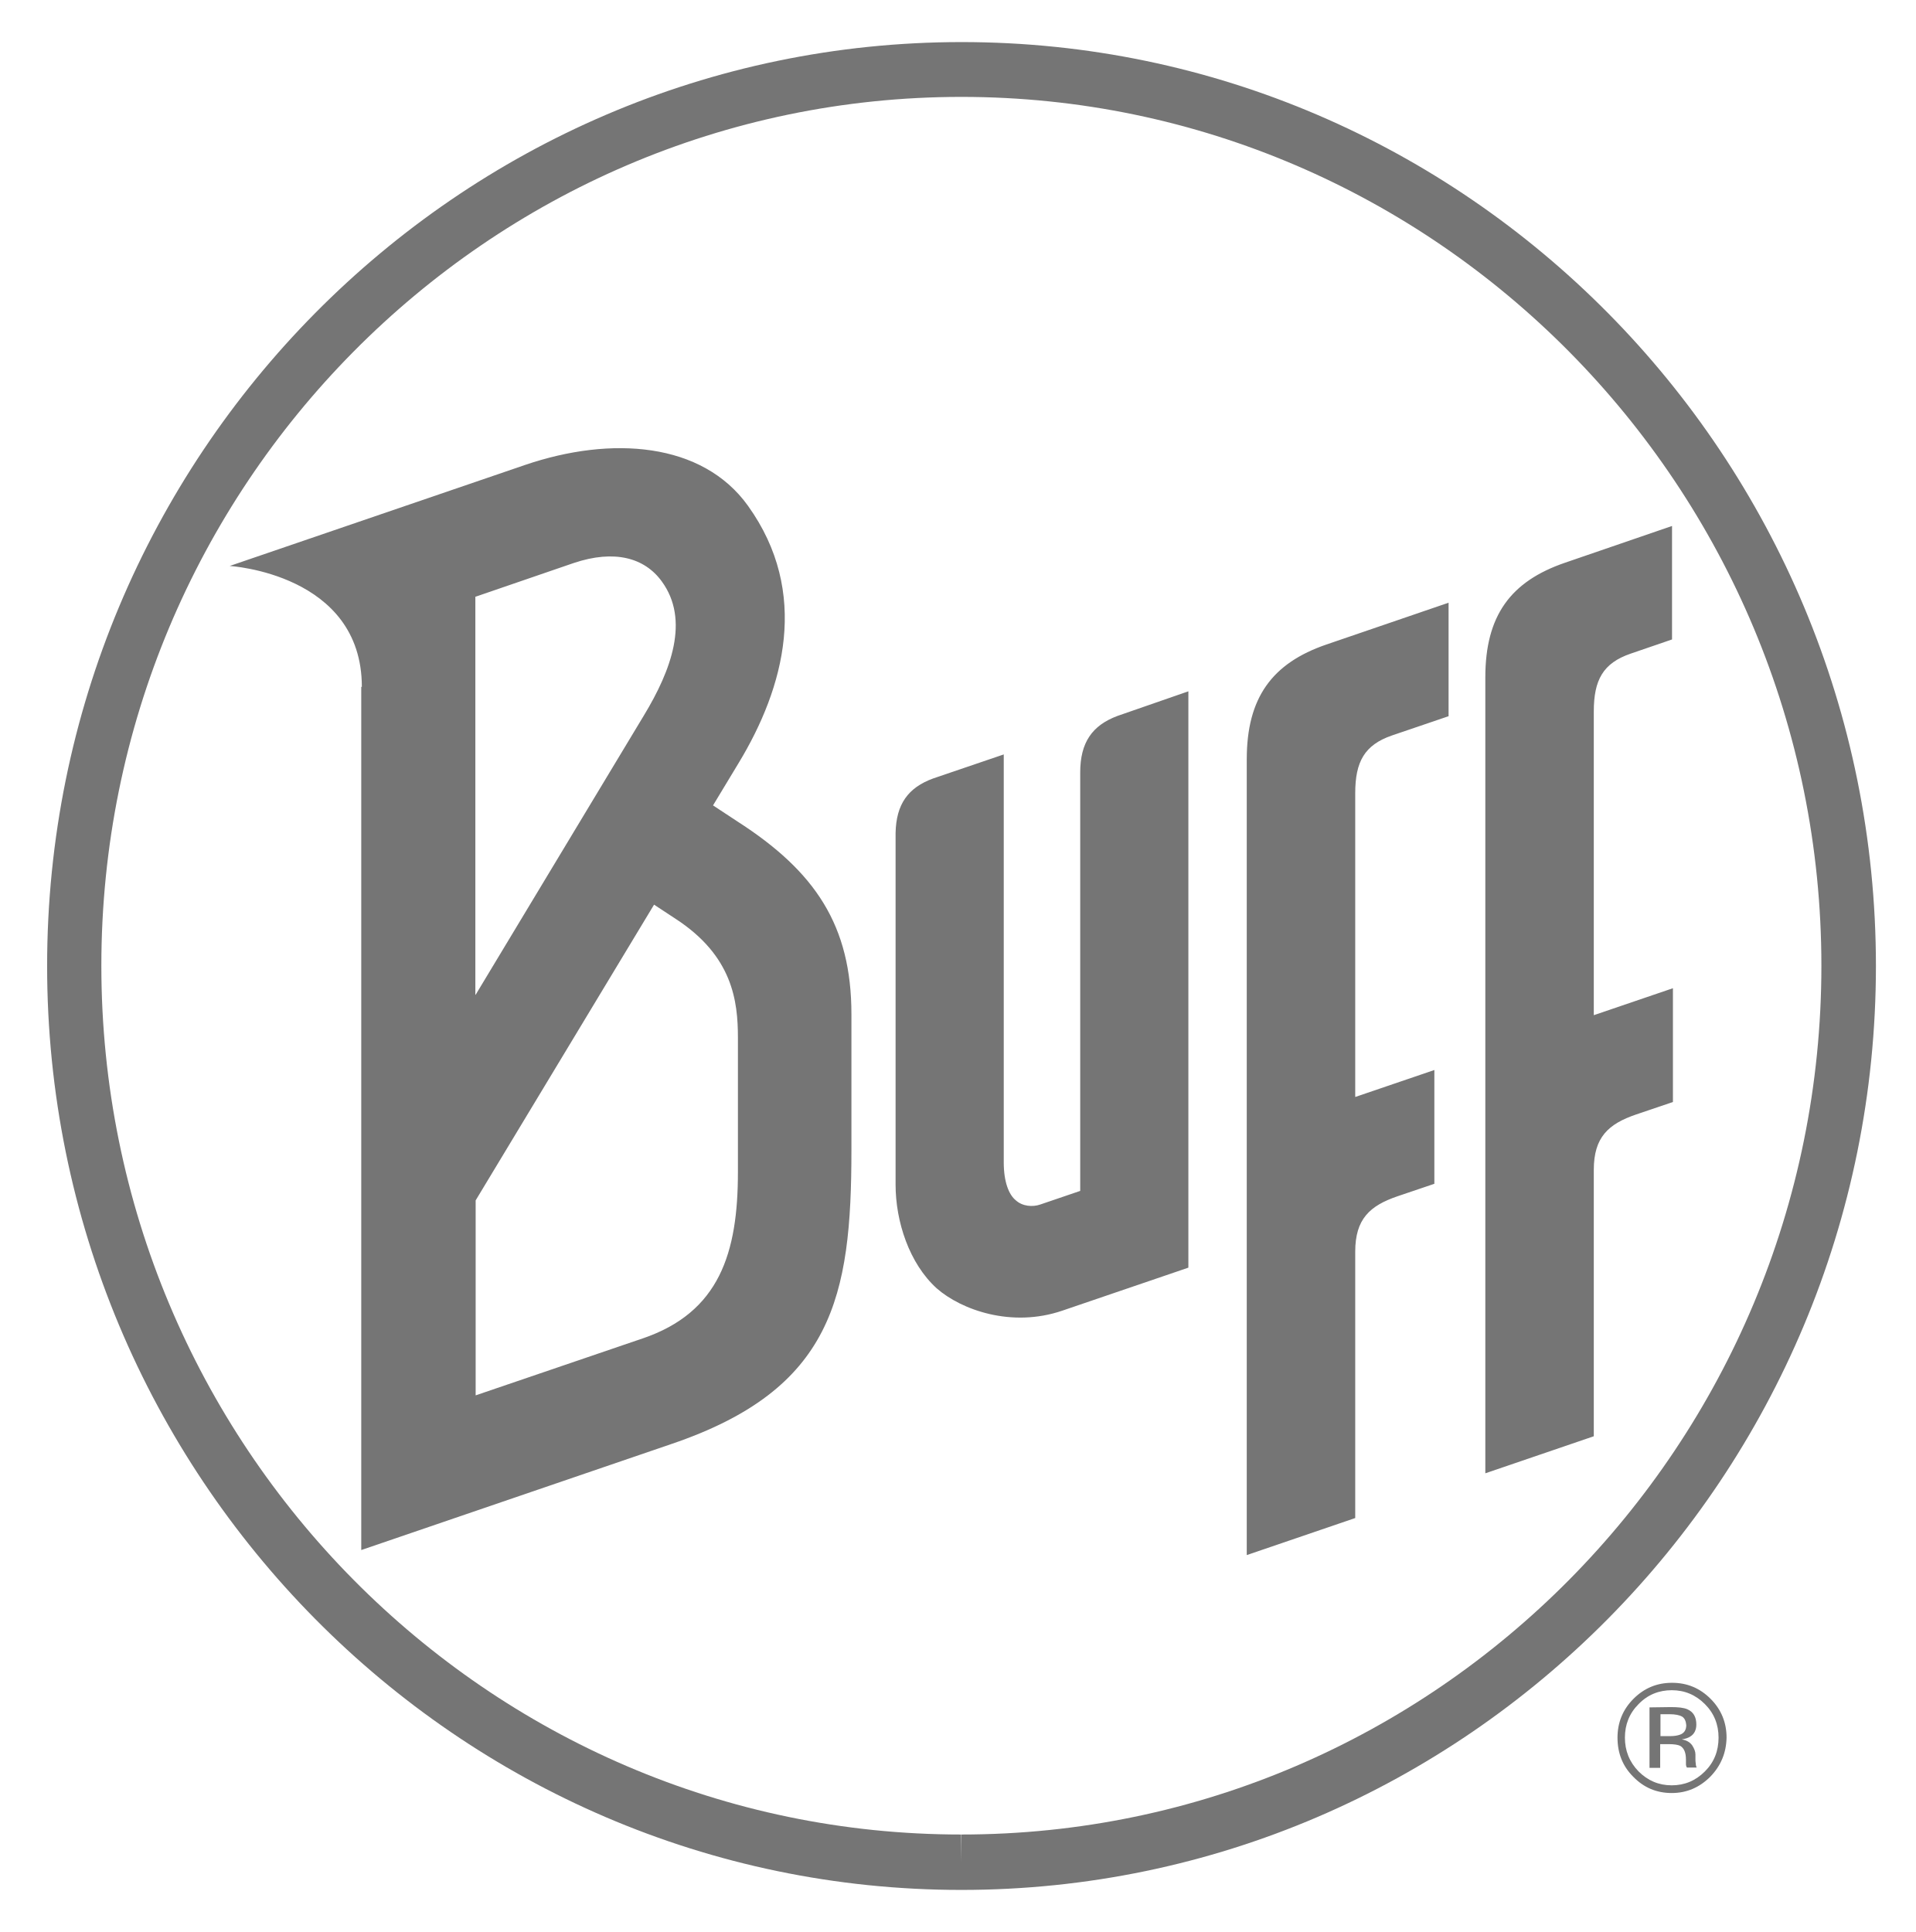
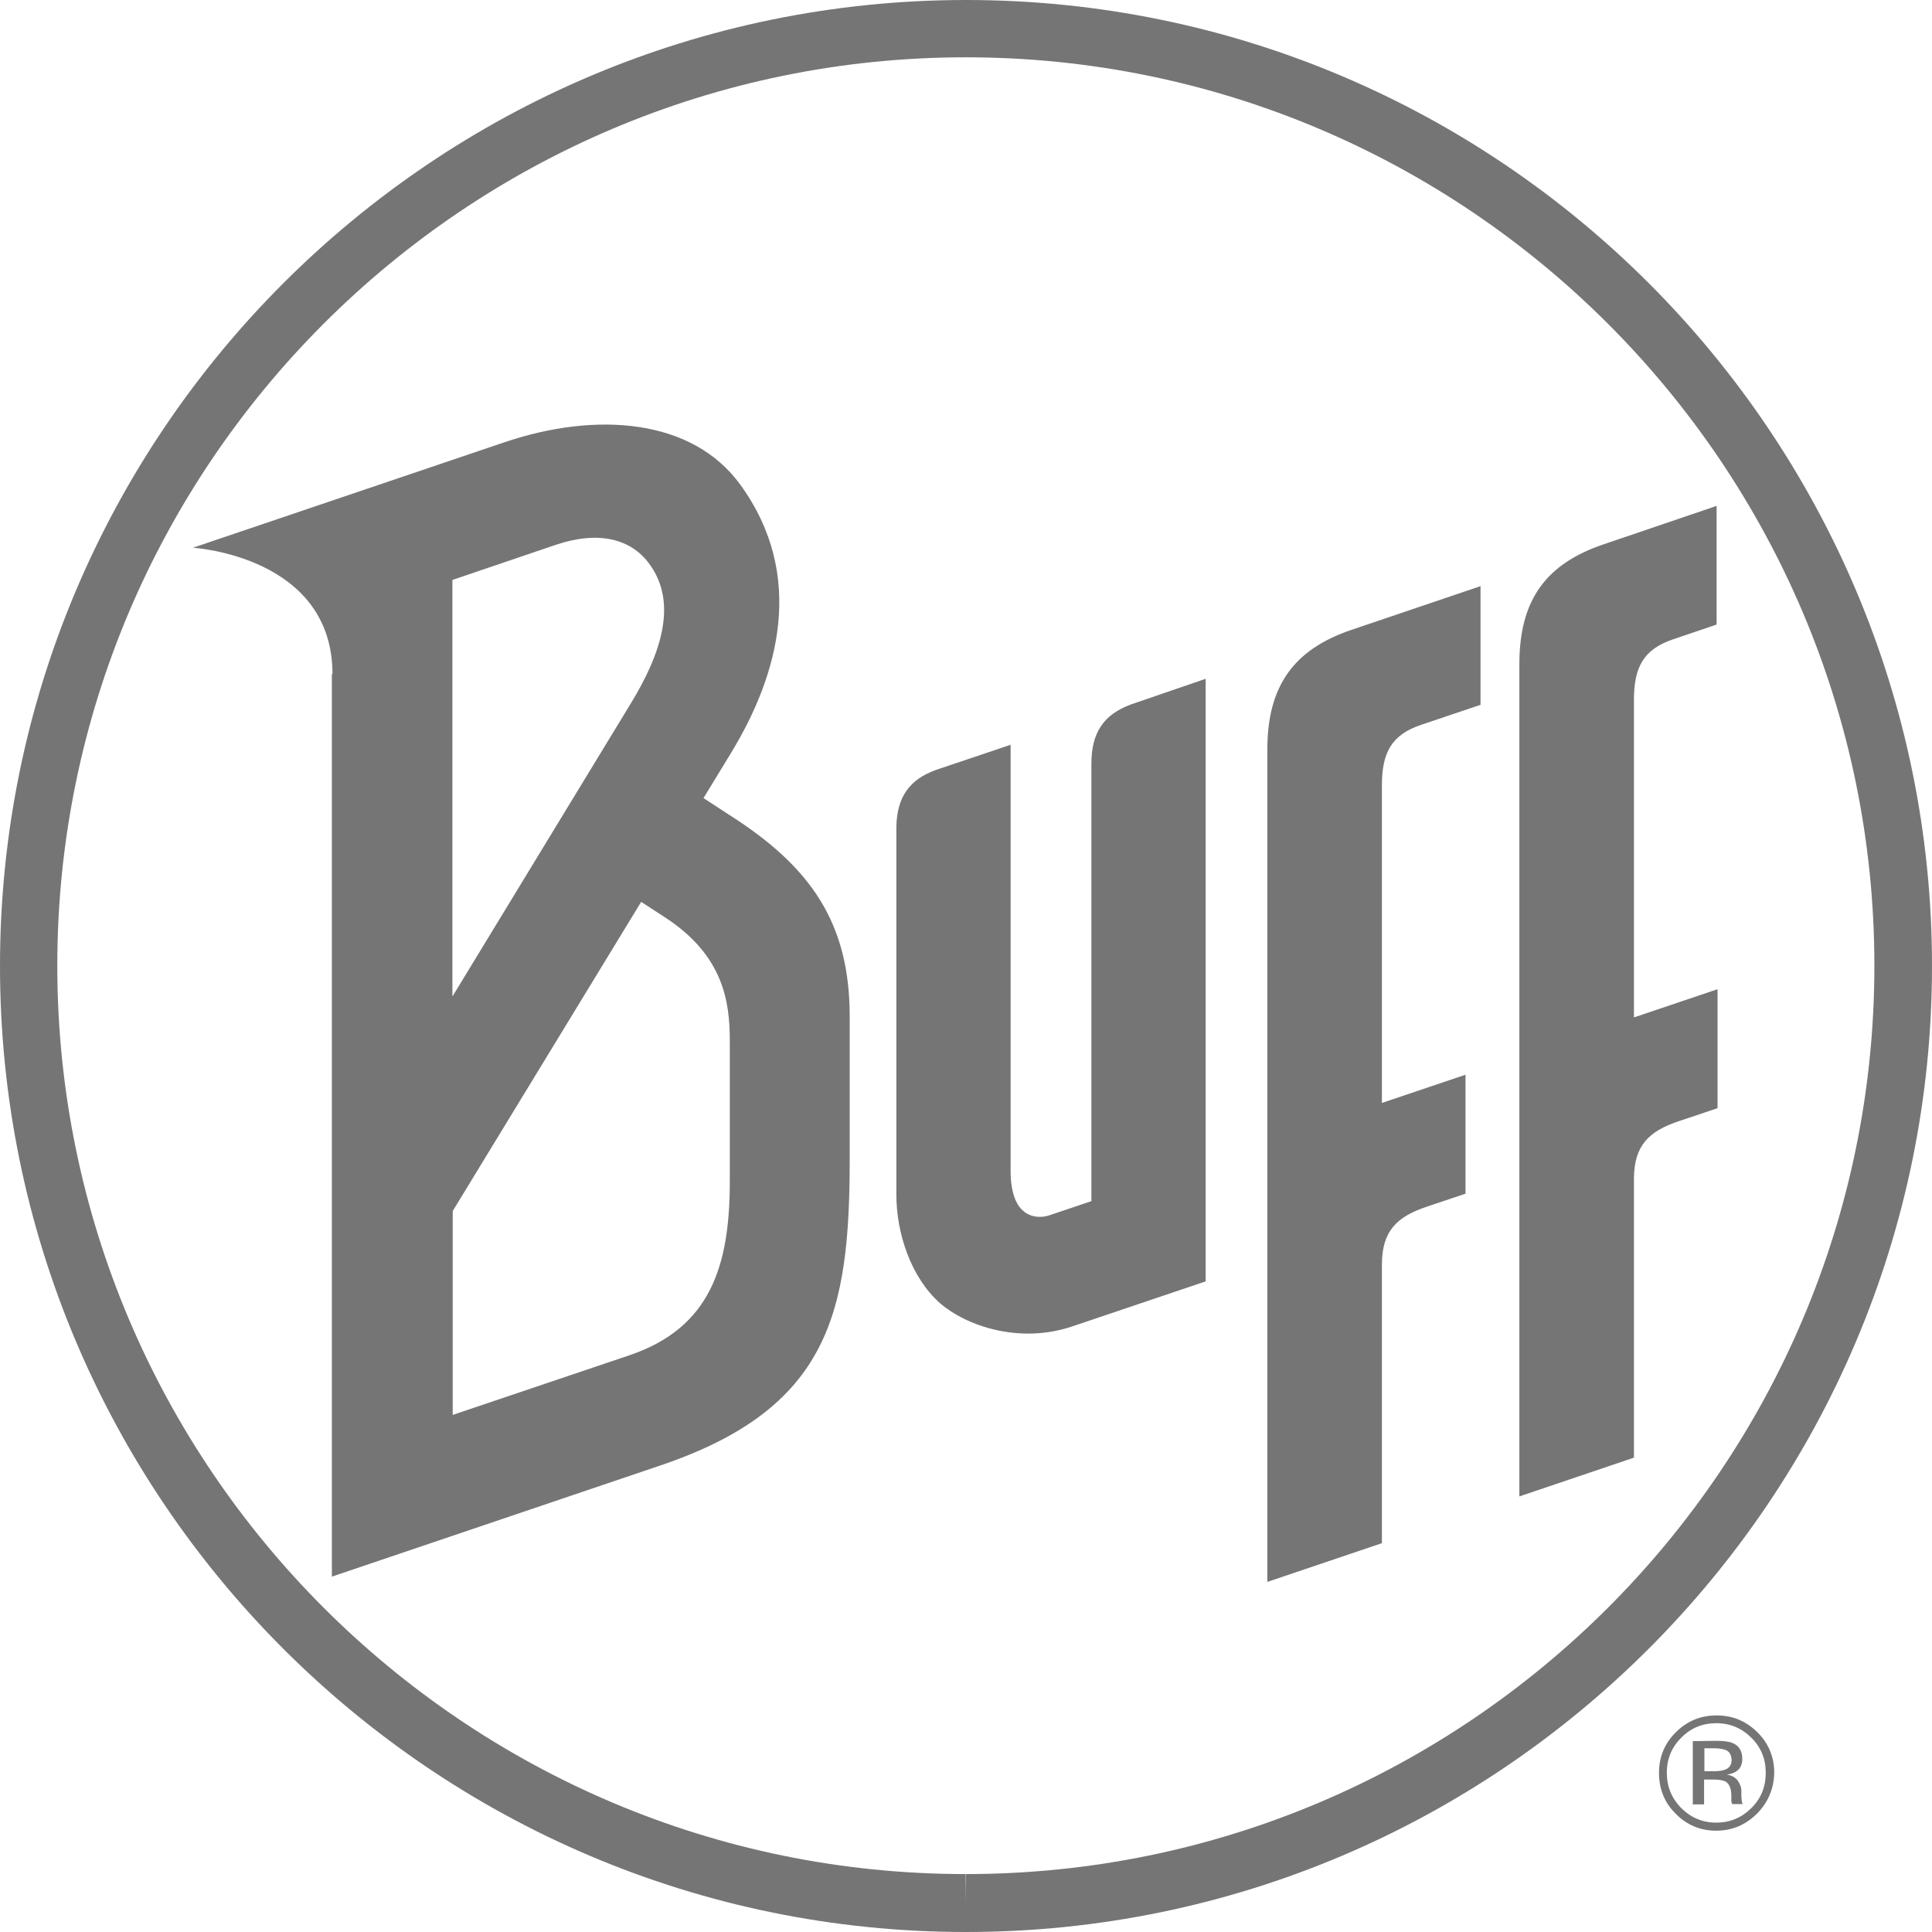
- <svg xmlns="http://www.w3.org/2000/svg" version="1.1" id="图层_1" x="0px" y="0px" viewBox="0 0 646.3 652" style="enable-background:new 0 0 646.3 652;" xml:space="preserve">
-   <style type="text/css">
- 	.st0{fill:#191919; fill-opacity:0.6; }
- 	.st1{fill:#191919; fill-opacity:0.6; }
- </style>
-   <g>
-     <path class="st0" d="M563.8,576.1c2.5,0,4.3,0.2,5.5,0.7c2.1,0.9,3.1,2.6,3.1,5.2c0,1.8-0.7,3.2-2,4c-0.7,0.5-1.7,0.8-2.9,1   c1.6,0.3,2.7,0.9,3.5,2c0.7,1.1,1.1,2.1,1.1,3.1v1.5c0,0.5,0,1,0.1,1.5c0,0.5,0.1,0.9,0.2,1.1l0.1,0.3h-3.3c0-0.1,0-0.1-0.1-0.2   c0-0.1,0-0.1-0.1-0.2l-0.1-0.6v-1.6c0-2.4-0.6-3.9-1.9-4.7c-0.8-0.4-2.1-0.6-4-0.6h-2.8v8h-3.6v-20.4 M567.6,579.3   c-0.9-0.5-2.3-0.8-4.3-0.8h-3v7.4h3.2c1.5,0,2.6-0.2,3.4-0.5c1.4-0.5,2.1-1.6,2.1-3.2C568.9,580.9,568.5,579.9,567.6,579.3    M577.1,599.6c-3.6,3.6-7.9,5.5-13,5.5c-5.1,0-9.4-1.8-13-5.5c-3.6-3.6-5.3-8-5.3-13.2c0-5.1,1.8-9.5,5.4-13.1   c3.6-3.6,7.9-5.4,13-5.4c5.1,0,9.4,1.8,13,5.4c3.6,3.6,5.4,8,5.4,13.1C582.5,591.5,580.7,595.9,577.1,599.6 M552.9,575.1   c-3.1,3.1-4.6,6.9-4.6,11.3c0,4.4,1.5,8.2,4.6,11.4c3.1,3.1,6.8,4.7,11.2,4.7c4.4,0,8.1-1.6,11.2-4.7c3.1-3.1,4.6-6.9,4.6-11.4   c0-4.4-1.5-8.2-4.6-11.3c-3.1-3.1-6.8-4.7-11.2-4.7C559.8,570.4,556,571.9,552.9,575.1" />
-     <path class="st1" d="M324.4,32.7c-160,0-290.2,131.5-290.2,293.2c0,161.7,130.2,293.2,290.1,293.2v9.3l0.1-9.3   c160,0,290.2-131.5,290.2-293.2C614.6,164.3,484.4,32.7,324.4,32.7 M324.4,637.8L324.4,637.8C154.3,637.8,15.9,497.9,15.9,326   c0-171.9,138.4-311.8,308.6-311.8S633,154.1,633,326C633,497.9,494.6,637.8,324.4,637.8" />
-     <path class="st1" d="M420.7,524.8V256.2c0-20.7,8.5-32.4,26.9-38.7l41.2-14.1v38.3l-19.1,6.5c-9.3,3.2-12.4,8.9-12.4,19.5v102.5   l26.7-9.1v38.4l-12.4,4.2c-9.4,3.2-14.3,7.7-14.3,18.7v89.9 M501.2,497.2V228.6c0-20.8,8.5-32.4,26.9-38.7l36.1-12.4v38.3l-14,4.8   c-9.3,3.2-12.4,8.9-12.4,19.5v102.5l26.7-9.1v38.4l-12.4,4.2c-9.4,3.2-14.3,7.7-14.3,18.7v89.9L501.2,497.2z M160.5,405.1v65.8   l56.3-19.2c26-8.8,32.2-28.9,32.2-56.1v-45.4c0-12.4-1.8-27.6-21-40.1l-7.3-4.8L160.5,405.1z M122.1,231.8   c0-38.2-44.6-40.8-44.6-40.8l99.7-34.1c29.1-9.9,59.8-7.7,75.2,13.8c21,29.3,12.2,61.4-3.1,86.7l-8.7,14.4l8.2,5.4   c26.3,16.9,38.5,35.1,38.5,65.1v45.9c0,49.5-6.3,80.6-60.7,99.1l-104.7,35.8V231.8z M160.5,335.7l56.8-94.3   c9.2-15.2,15.5-32.2,6-45.2c-5.8-8-16-10.8-29.7-6.2l-33.2,11.4V335.7z M302.2,399.8V281.1c0.2-9.7,4.2-15.3,12.7-18.4l23.8-8.1   v137.7c0,6.5,1.7,10.9,4.1,12.8c2.2,2,5.6,2.3,8.2,1.4l13.5-4.6V260.7c0-10.1,4-15.9,12.6-19.1l23.9-8.3v194.5l-42.5,14.5   c-17.2,5.9-34.2-0.3-42.4-7.5C306.8,426.4,302.2,412.2,302.2,399.8" />
-   </g>
+ <svg xmlns="http://www.w3.org/2000/svg" width="62" height="62" viewBox="0 0 62 62" fill="none">
+   <path d="M55.048 55.865C55.299 55.865 55.48 55.885 55.6 55.935C55.811 56.024 55.912 56.193 55.912 56.452C55.912 56.631 55.841 56.77 55.711 56.85C55.641 56.899 55.54 56.929 55.419 56.949C55.58 56.979 55.691 57.038 55.771 57.148C55.841 57.257 55.882 57.357 55.882 57.456V57.605C55.882 57.655 55.882 57.705 55.892 57.754C55.892 57.804 55.902 57.844 55.912 57.864L55.922 57.894H55.59C55.59 57.884 55.59 57.884 55.58 57.874C55.58 57.864 55.58 57.864 55.57 57.854L55.56 57.794V57.635C55.56 57.396 55.5 57.247 55.369 57.168C55.289 57.128 55.158 57.108 54.967 57.108H54.686V57.904H54.324V55.875M55.429 56.184C55.339 56.134 55.198 56.104 54.998 56.104H54.696V56.84H55.018C55.168 56.84 55.279 56.82 55.359 56.79C55.5 56.74 55.57 56.631 55.57 56.472C55.56 56.343 55.52 56.243 55.429 56.184ZM56.384 58.202C56.022 58.56 55.59 58.749 55.078 58.749C54.566 58.749 54.133 58.57 53.772 58.202C53.41 57.844 53.239 57.406 53.239 56.889C53.239 56.382 53.42 55.945 53.782 55.587C54.144 55.229 54.575 55.05 55.088 55.05C55.6 55.05 56.032 55.229 56.394 55.587C56.756 55.945 56.937 56.382 56.937 56.889C56.926 57.396 56.746 57.834 56.384 58.202ZM53.953 55.766C53.641 56.074 53.49 56.452 53.49 56.889C53.49 57.327 53.641 57.705 53.953 58.023C54.264 58.331 54.636 58.49 55.078 58.49C55.52 58.49 55.892 58.331 56.203 58.023C56.515 57.715 56.665 57.337 56.665 56.889C56.665 56.452 56.515 56.074 56.203 55.766C55.892 55.458 55.52 55.299 55.078 55.299C54.646 55.299 54.264 55.448 53.953 55.766Z" fill="#191919" fill-opacity="0.6" />
+   <path d="M30.995 1.839C14.92 1.839 1.839 14.913 1.839 30.99C1.839 47.067 14.92 60.141 30.985 60.141V61.065L30.995 60.141C47.07 60.141 60.151 47.067 60.151 30.99C60.151 14.923 47.07 1.839 30.995 1.839ZM30.995 62C13.905 62 0 48.091 0 31C0 13.909 13.905 0 31.005 0C48.105 0 62 13.909 62 31C62 48.091 48.095 62 30.995 62Z" fill="#191919" fill-opacity="0.6" />
+   <path d="M40.67 50.765V24.06C40.67 22.002 41.524 20.839 43.373 20.212L47.512 18.81V22.618L45.593 23.265C44.659 23.583 44.347 24.149 44.347 25.203V35.394L47.03 34.489V38.307L45.784 38.725C44.84 39.043 44.347 39.49 44.347 40.584V49.522M48.758 48.021V21.316C48.758 19.248 49.612 18.095 51.461 17.468L55.088 16.235V20.043L53.681 20.52C52.747 20.839 52.435 21.405 52.435 22.459V32.65L55.118 31.745V35.563L53.872 35.981C52.928 36.299 52.435 36.746 52.435 37.84V46.778L48.758 48.021ZM14.528 38.864V45.406L20.184 43.497C22.797 42.622 23.42 40.624 23.42 37.919V33.406C23.42 32.173 23.239 30.662 21.31 29.419L20.576 28.942L14.528 38.864ZM10.67 21.634C10.67 17.836 6.189 17.578 6.189 17.578L16.206 14.187C19.13 13.203 22.214 13.422 23.761 15.559C25.871 18.472 24.987 21.664 23.45 24.179L22.576 25.611L23.399 26.148C26.042 27.828 27.268 29.637 27.268 32.62V37.184C27.268 42.105 26.635 45.197 21.169 47.036L10.65 50.596V21.634H10.67ZM14.528 31.964L20.235 22.588C21.159 21.077 21.792 19.387 20.837 18.095C20.255 17.299 19.23 17.021 17.854 17.478L14.518 18.611V31.964H14.528ZM28.765 38.337V26.535C28.785 25.571 29.186 25.014 30.041 24.706L32.432 23.901V37.591C32.432 38.238 32.602 38.675 32.844 38.864C33.065 39.063 33.406 39.093 33.667 39.003L35.024 38.546V24.507C35.024 23.503 35.426 22.927 36.29 22.608L38.691 21.783V41.121L34.421 42.562C32.693 43.149 30.985 42.533 30.161 41.817C29.227 40.982 28.765 39.57 28.765 38.337Z" fill="#191919" fill-opacity="0.6" />
</svg>
